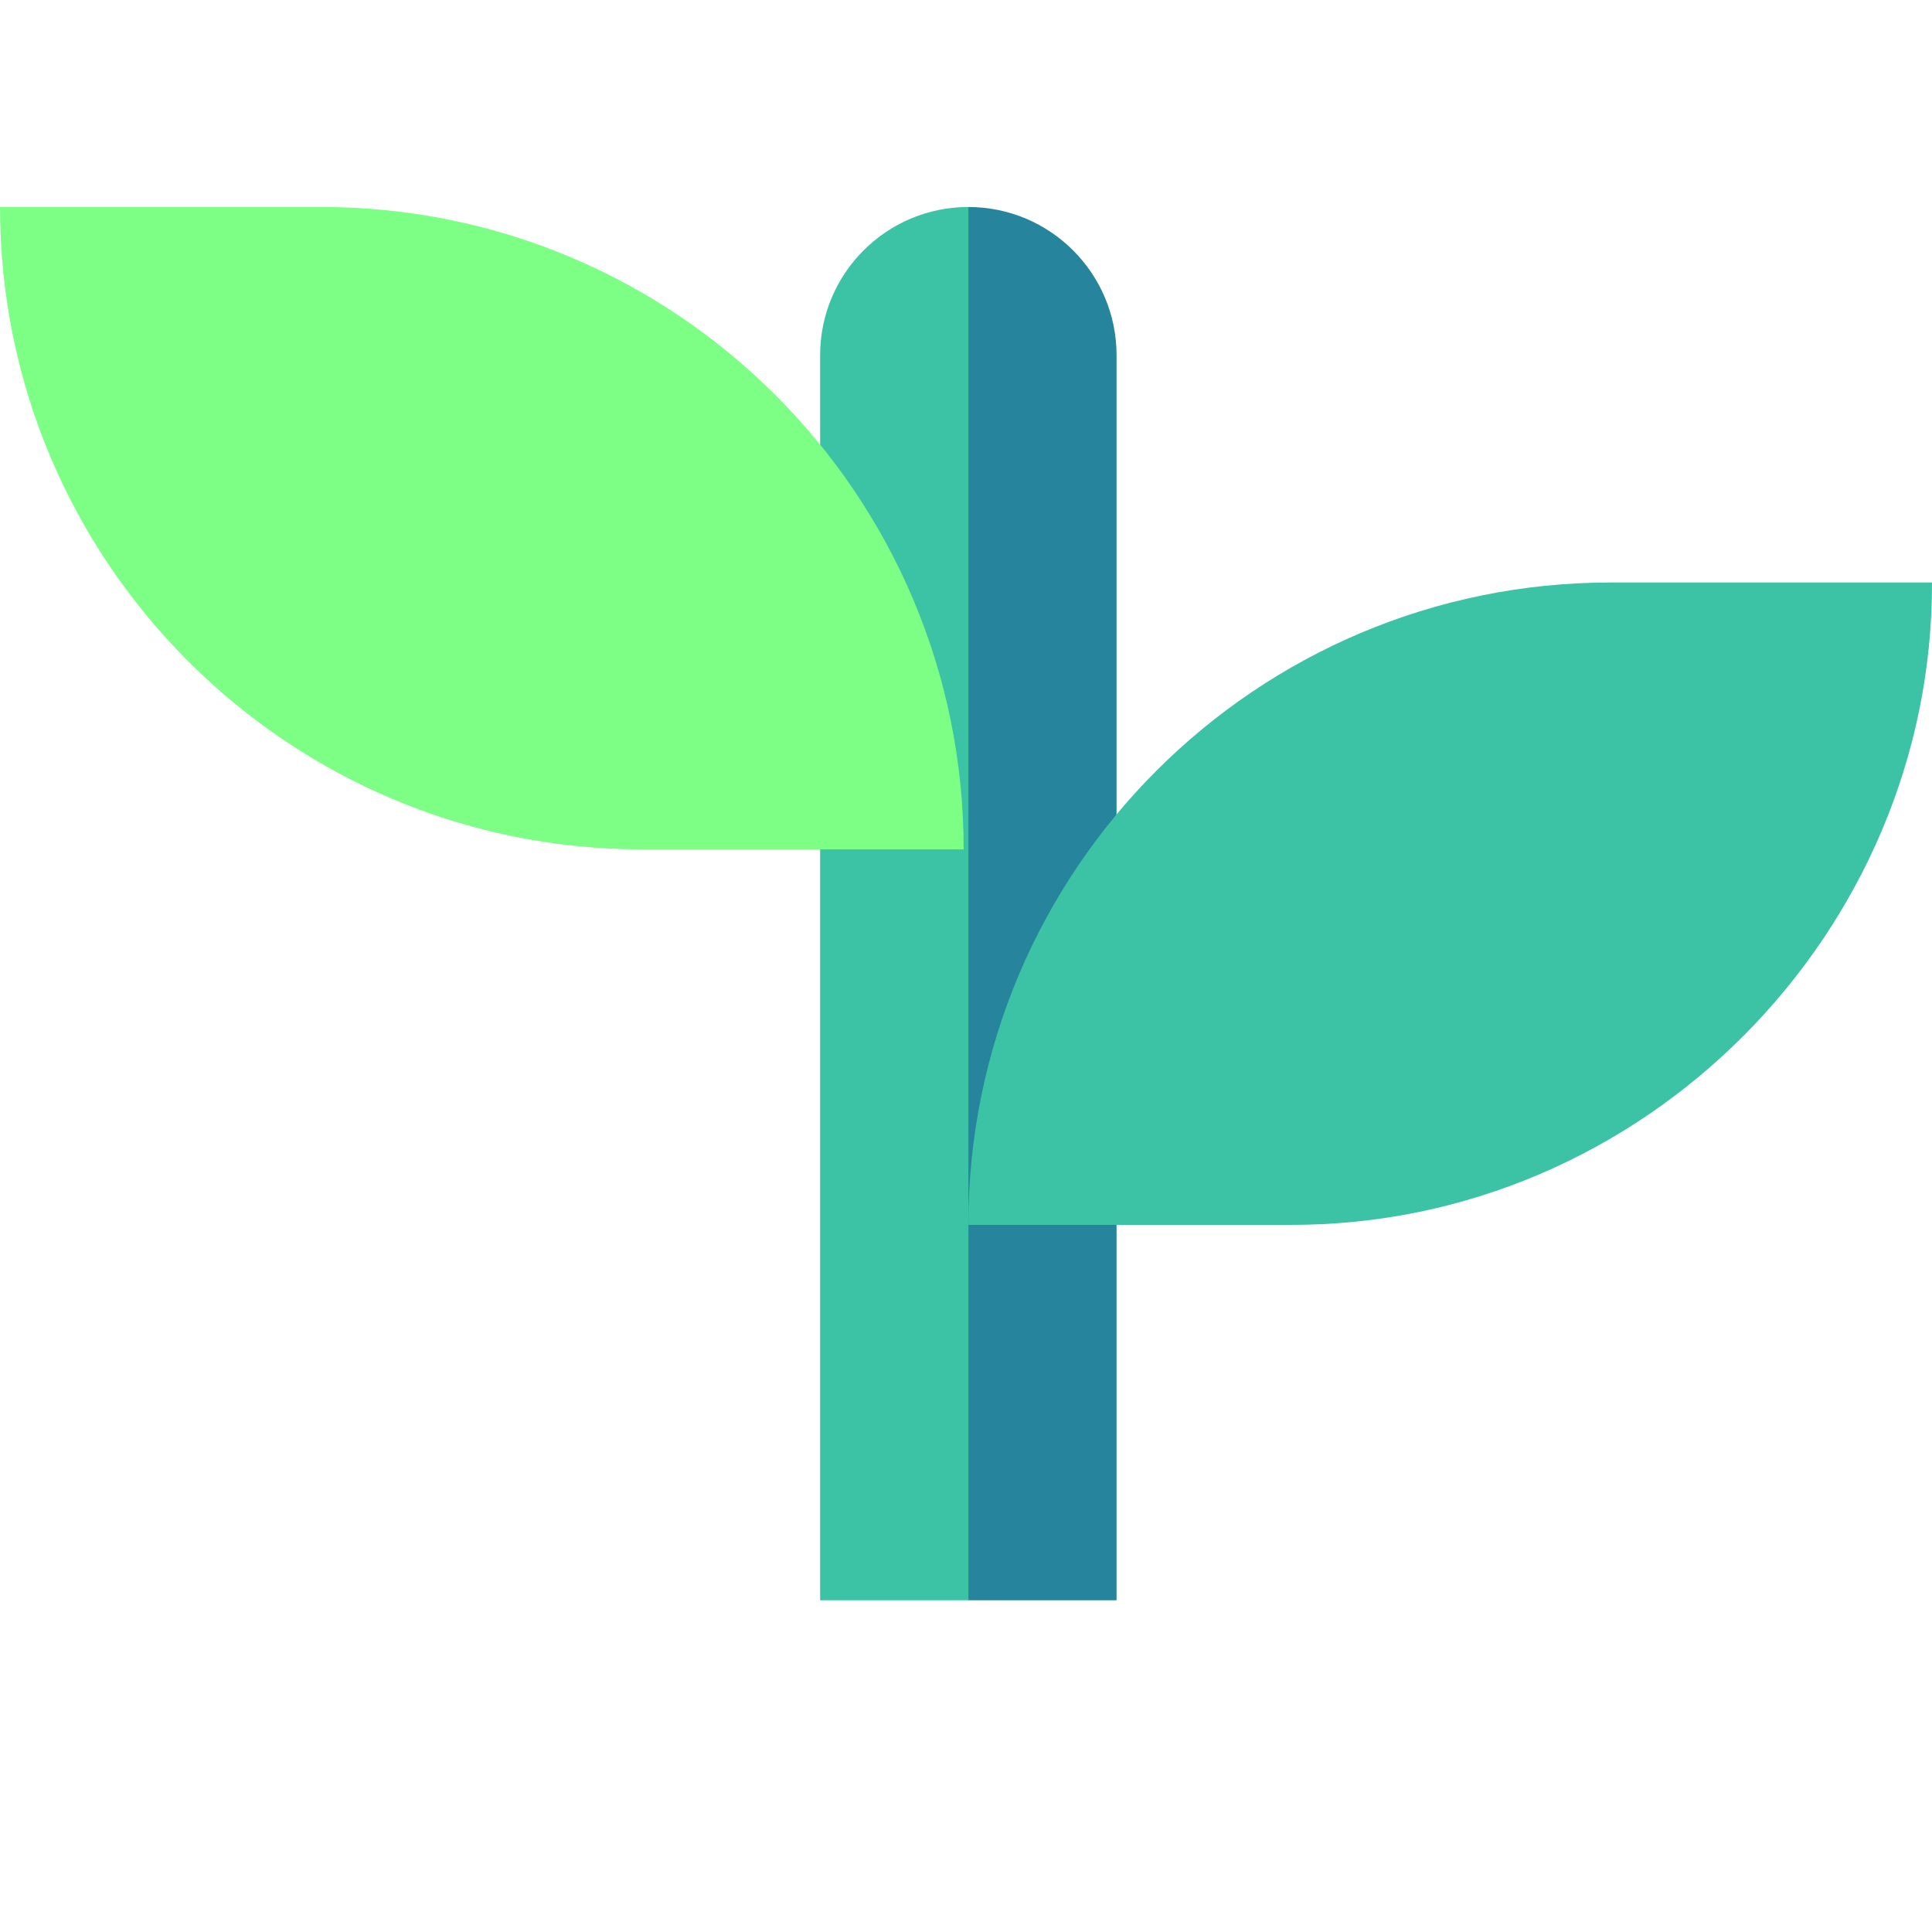
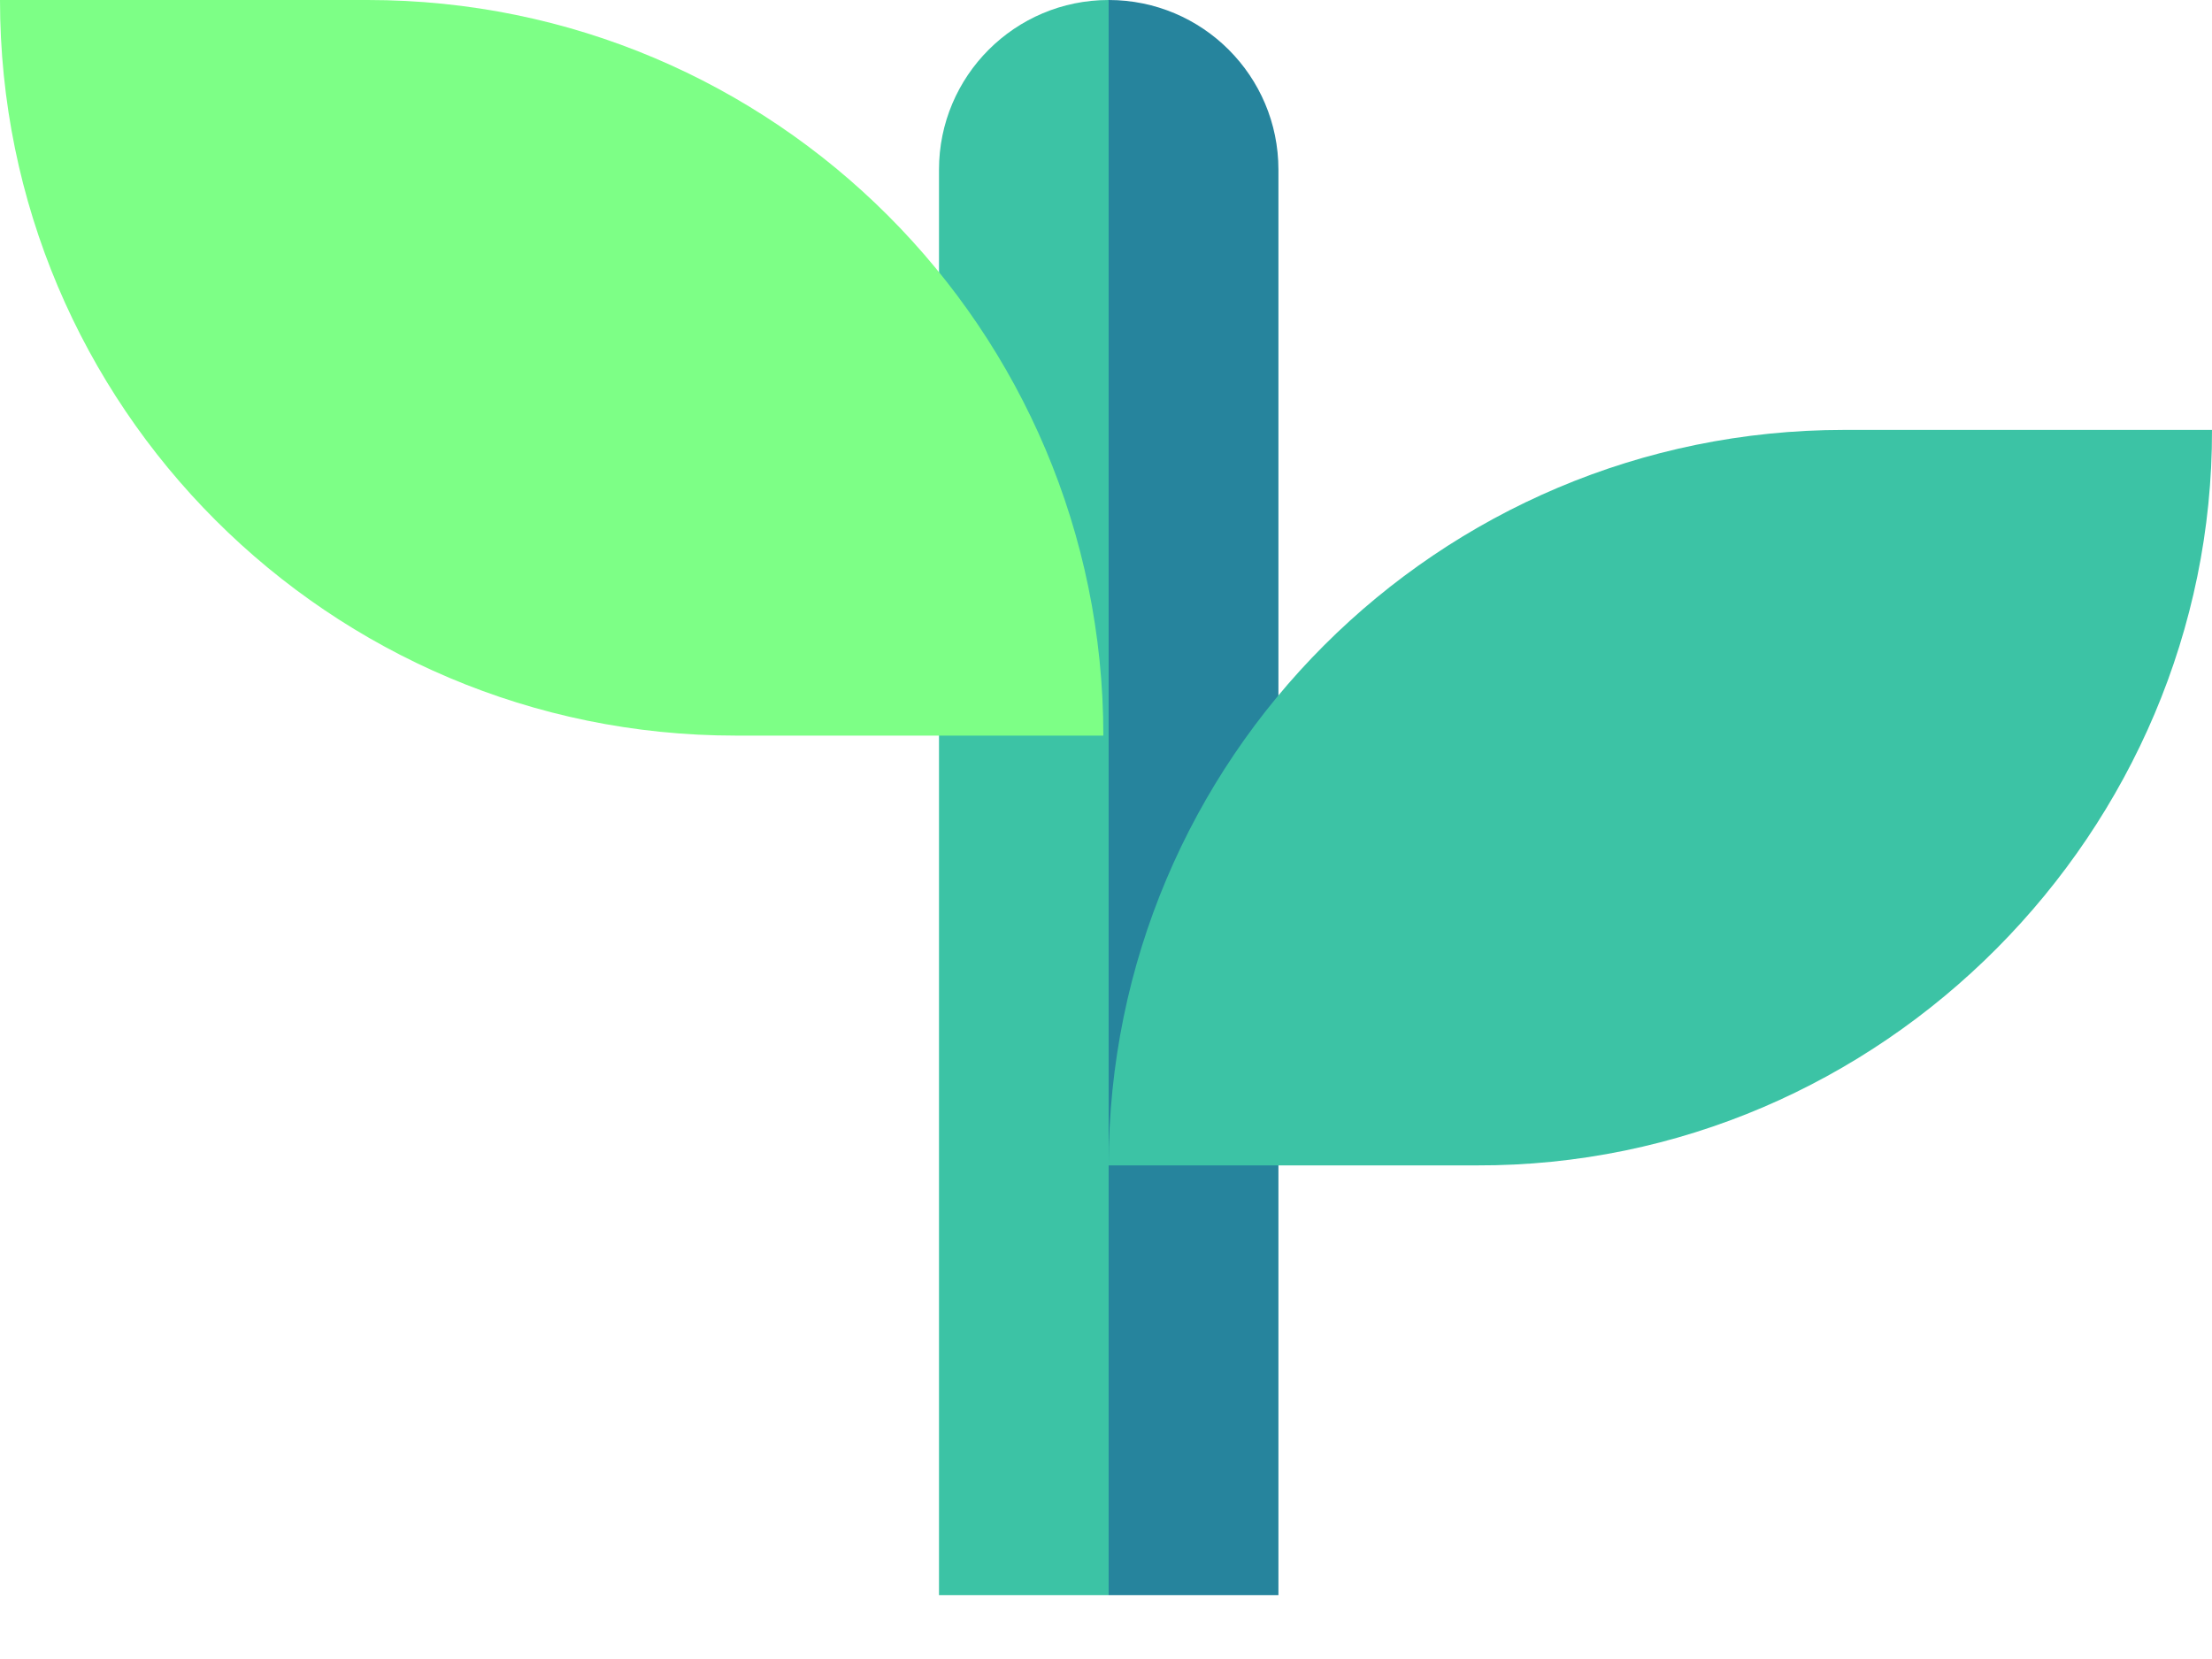
- <svg xmlns="http://www.w3.org/2000/svg" width="16" height="16" viewBox="0 0 14 11" fill="none">
-   <path d="M5.943 1.074C5.943 0.481 6.424 0 7.017 0V10.096H5.943V1.074Z" fill="#3CC3A5" />
-   <path d="M7.017 0C7.61 0 8.091 0.481 8.091 1.074V10.096H7.017V0Z" fill="#26849D" />
-   <path d="M9.345 7.376H7.017C7.017 4.805 9.101 2.721 11.672 2.721H14C14.006 5.254 11.916 7.384 9.345 7.376Z" fill="#3CC3A5" />
-   <path d="M6.983 4.655H4.655C2.084 4.655 0 2.571 0 0H2.328C4.899 0 6.983 2.084 6.983 4.655Z" fill="#7DFF86" />
+ <svg xmlns="http://www.w3.org/2000/svg" width="20" height="15" viewBox="0 0 20 15" fill="none">
+   <path d="M8.49 1.534C8.49 0.687 9.177 0 10.024 0V0V14.423H8.49V1.534Z" fill="#3CC3A5" />
+   <path d="M10.024 0V0C10.872 0 11.559 0.687 11.559 1.534V14.423H10.024V0Z" fill="#26849D" />
+   <path d="M13.35 10.537H10.024C10.024 6.864 13.002 3.887 16.675 3.887H20C20.008 7.506 17.023 10.549 13.35 10.537Z" fill="#3CC3A5" />
+   <path d="M9.976 6.651H6.651C2.978 6.651 0 3.673 0 0H3.325C6.998 0 9.976 2.978 9.976 6.651Z" fill="#7DFF86" />
</svg>
